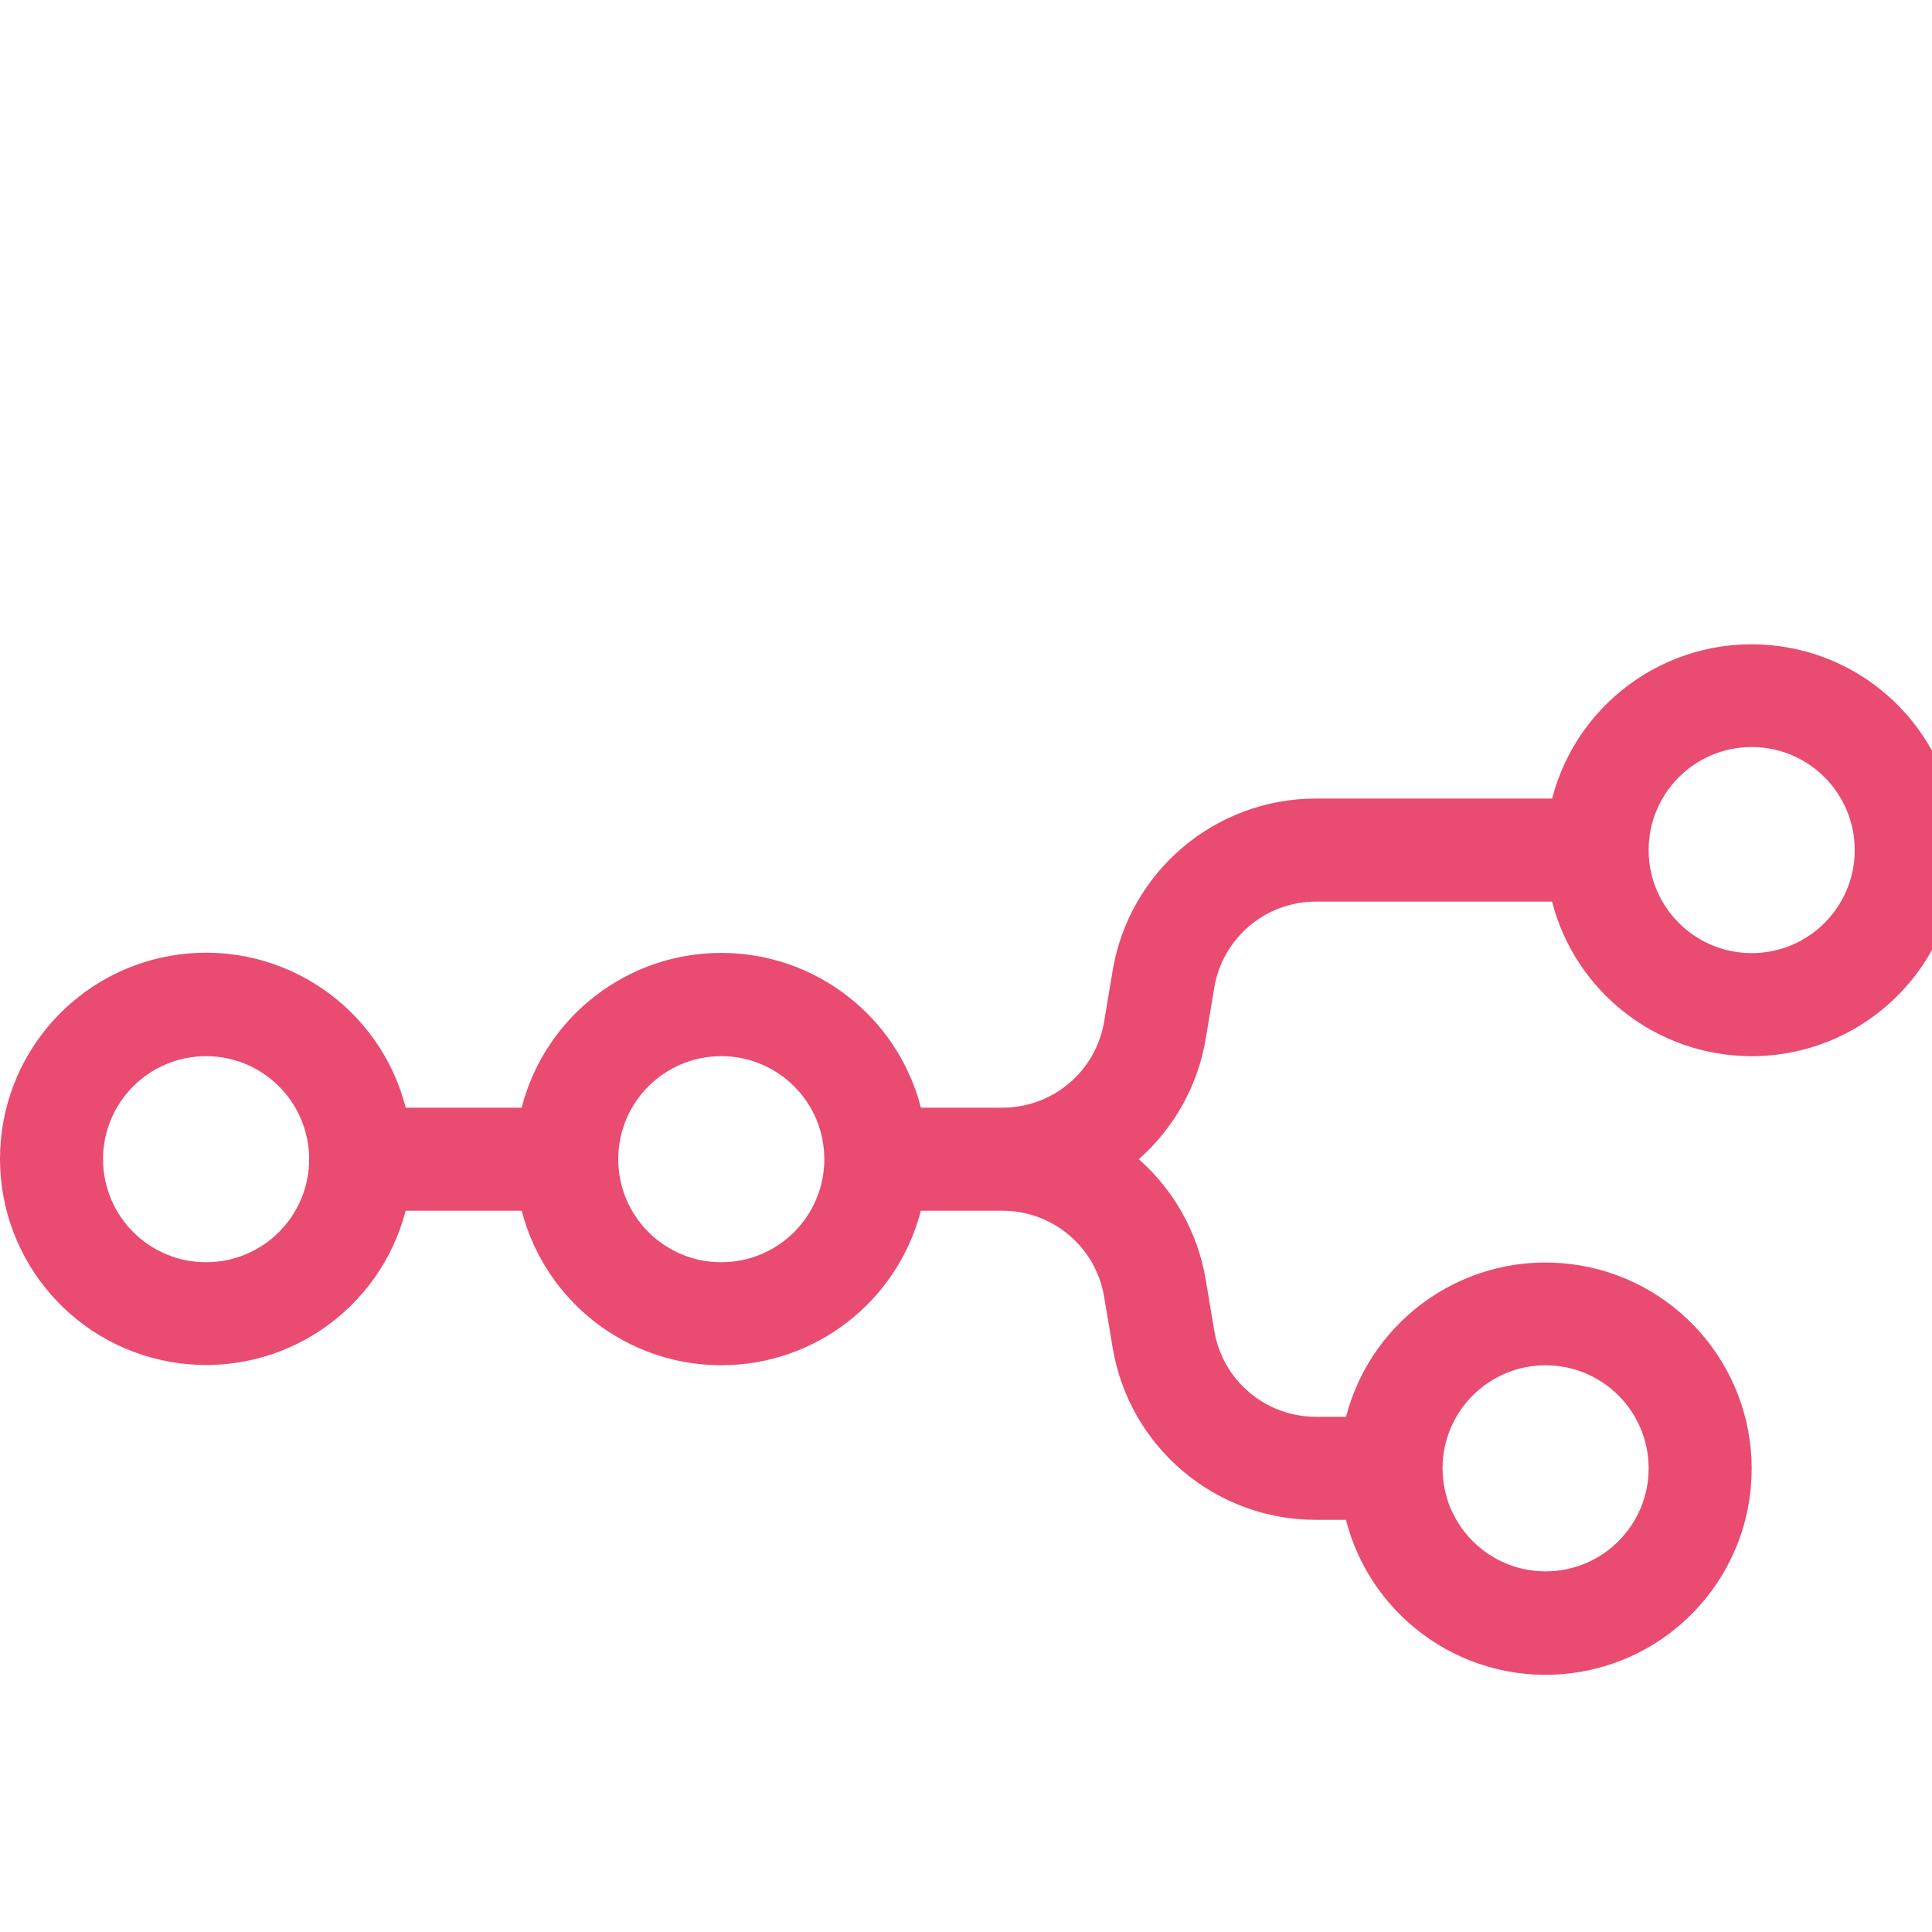
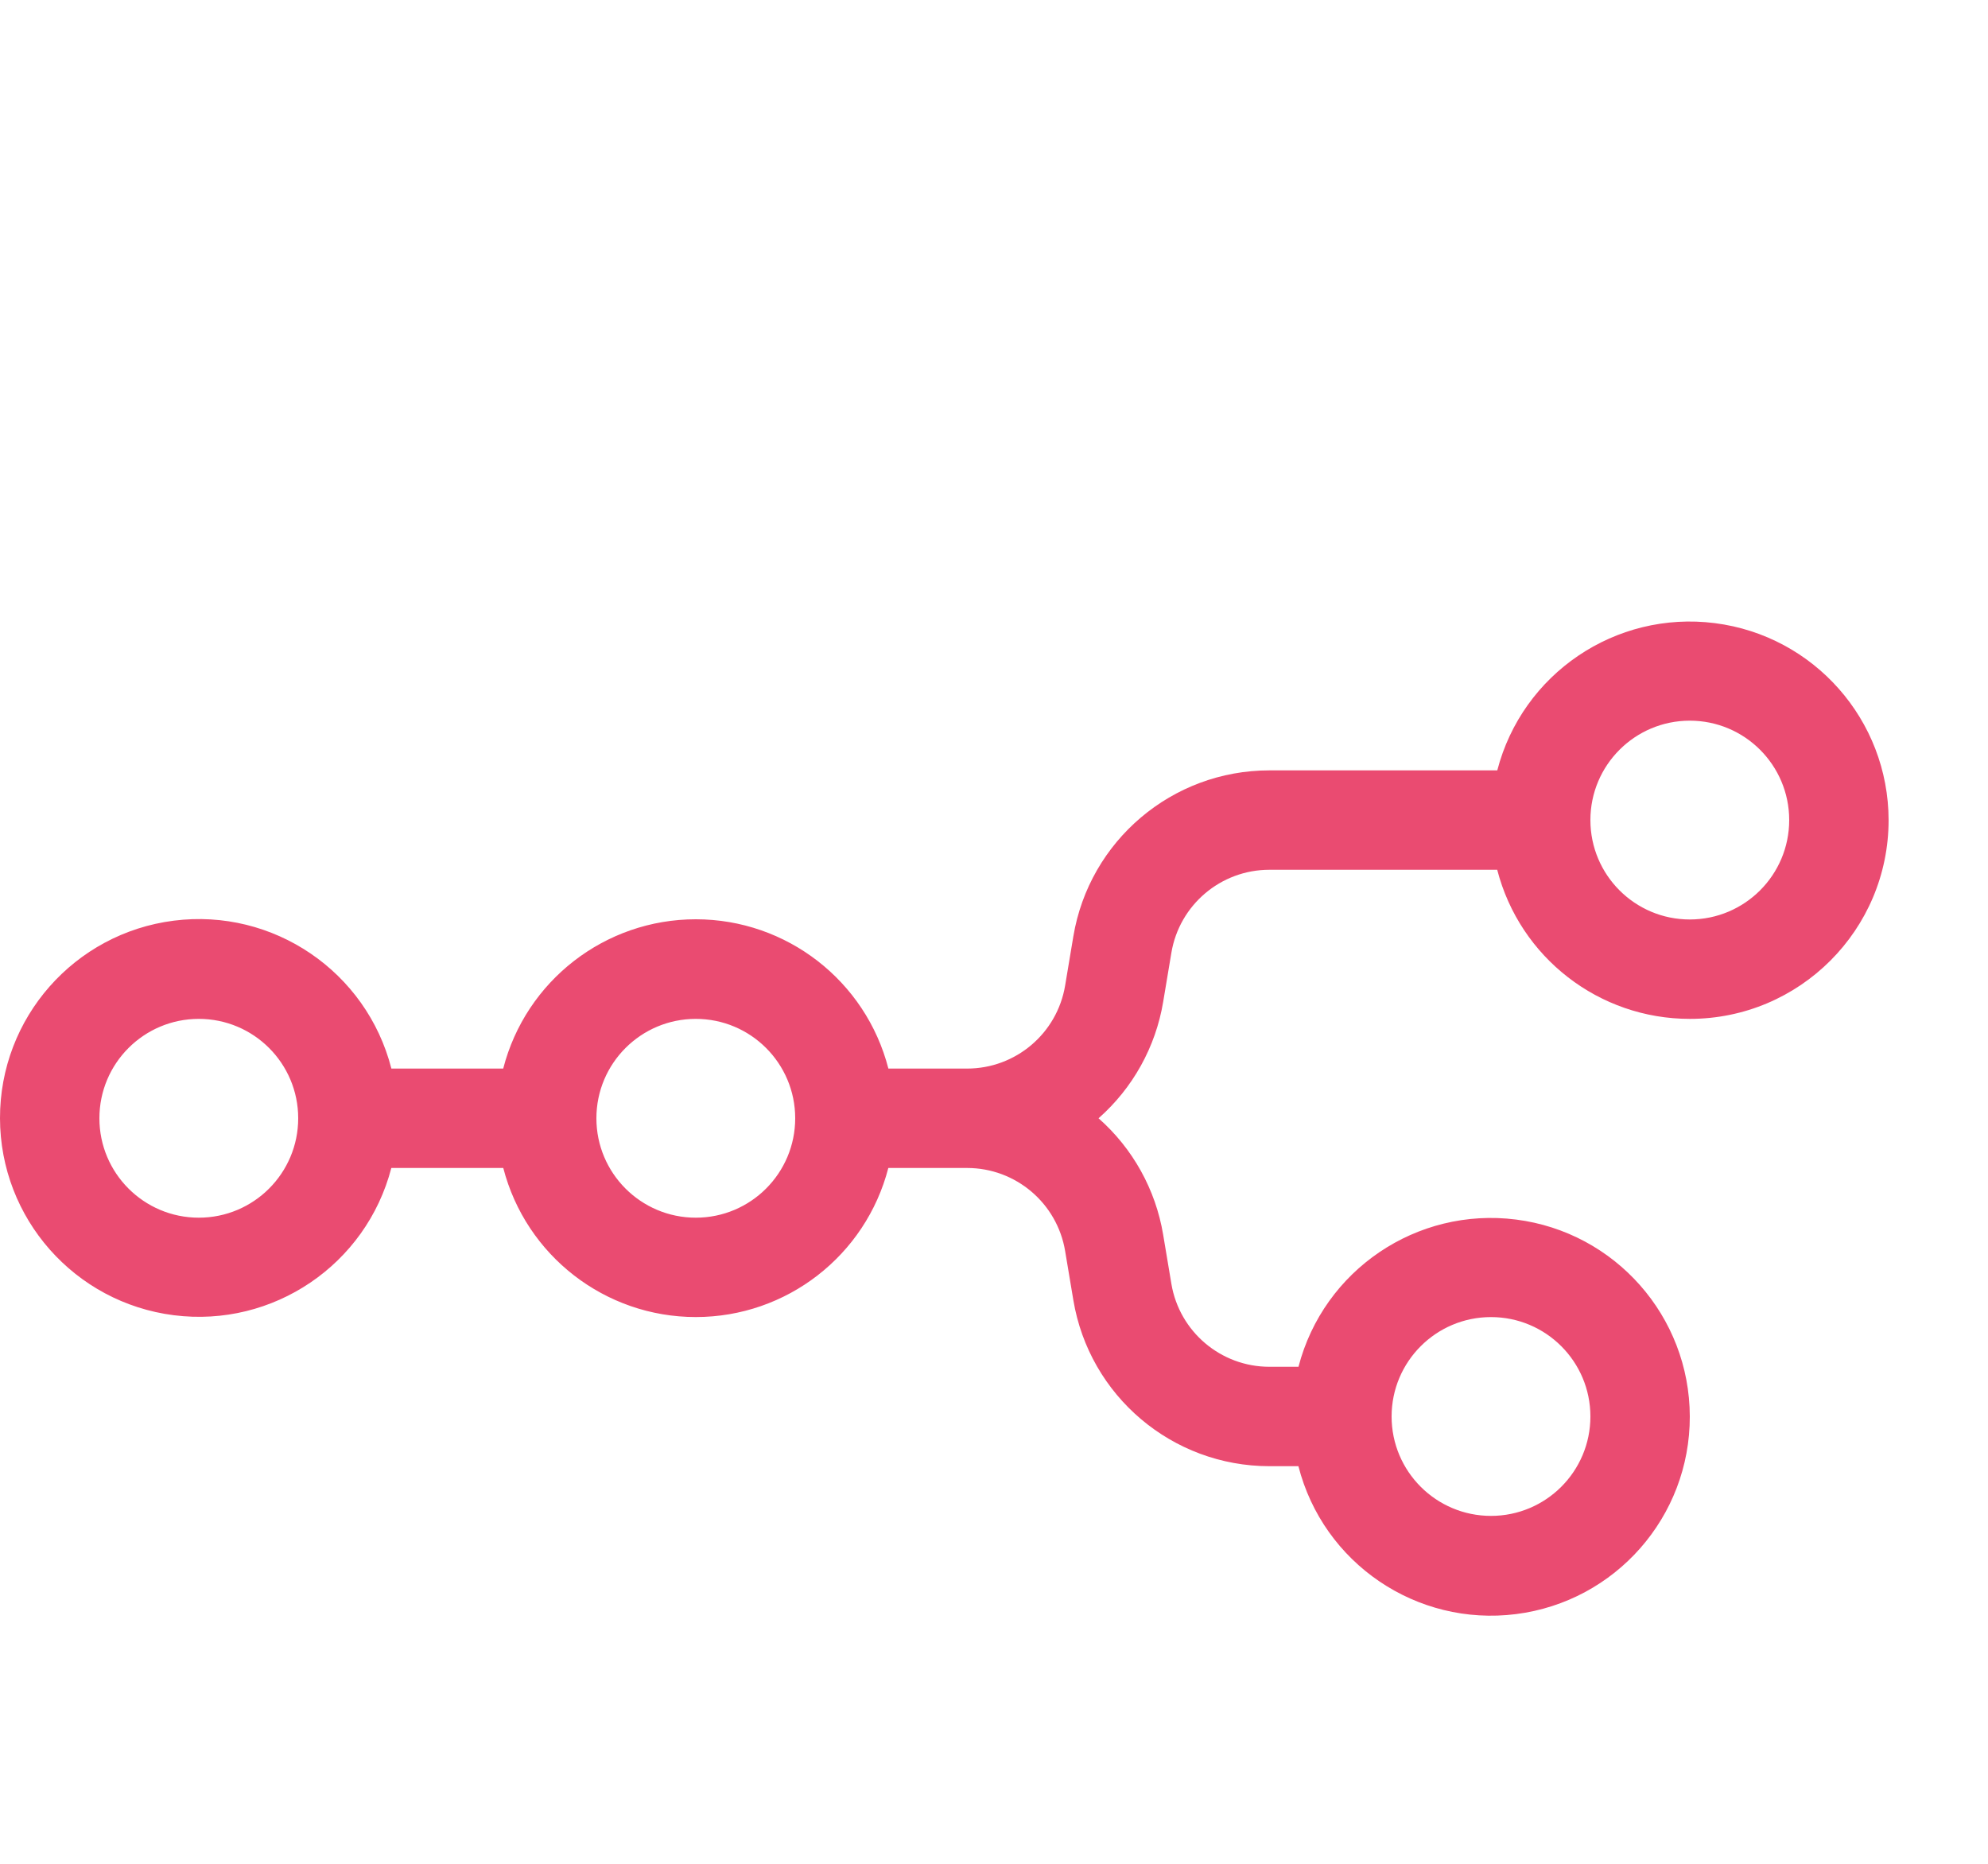
- <svg xmlns="http://www.w3.org/2000/svg" width="30" height="30">
+ <svg xmlns="http://www.w3.org/2000/svg" width="32" height="30">
  <path fill="#EA4B71" fill-rule="evenodd" clip-rule="evenodd" transform="translate(0, 10)" d="M27.2 6.4A3.2 3.2 0 0 1 24.1 4h-3.667a1.6 1.6 0 0 0-1.578 1.337l-.132.79A3.2 3.2 0 0 1 17.683 8a3.2 3.2 0 0 1 1.04 1.874l.132.789A1.6 1.6 0 0 0 20.433 12h.468a3.201 3.201 0 0 1 6.299.8 3.2 3.2 0 0 1-6.3.8h-.467a3.2 3.2 0 0 1-3.156-2.674l-.132-.789A1.6 1.6 0 0 0 15.567 8.8h-1.268a3.201 3.201 0 0 1-6.198 0H6.299A3.201 3.201 0 0 1 0 8a3.2 3.2 0 0 1 6.3-.8h1.8a3.201 3.201 0 0 1 6.2 0h1.267a1.6 1.6 0 0 0 1.578-1.337l.132-.79A3.2 3.2 0 0 1 20.433 2.4h3.668a3.201 3.201 0 0 1 6.299.8 3.2 3.2 0 0 1-3.2 3.2m0-1.6a1.6 1.6 0 1 0 0-3.2 1.6 1.6 0 0 0 0 3.2m-24 4.8a1.6 1.6 0 1 0 0-3.2 1.6 1.6 0 0 0 0 3.2M12.8 8a1.6 1.6 0 1 1-3.2 0 1.6 1.6 0 0 1 3.2 0m12.8 4.8a1.6 1.6 0 1 1-3.2 0 1.6 1.6 0 0 1 3.2 0" />
</svg>
